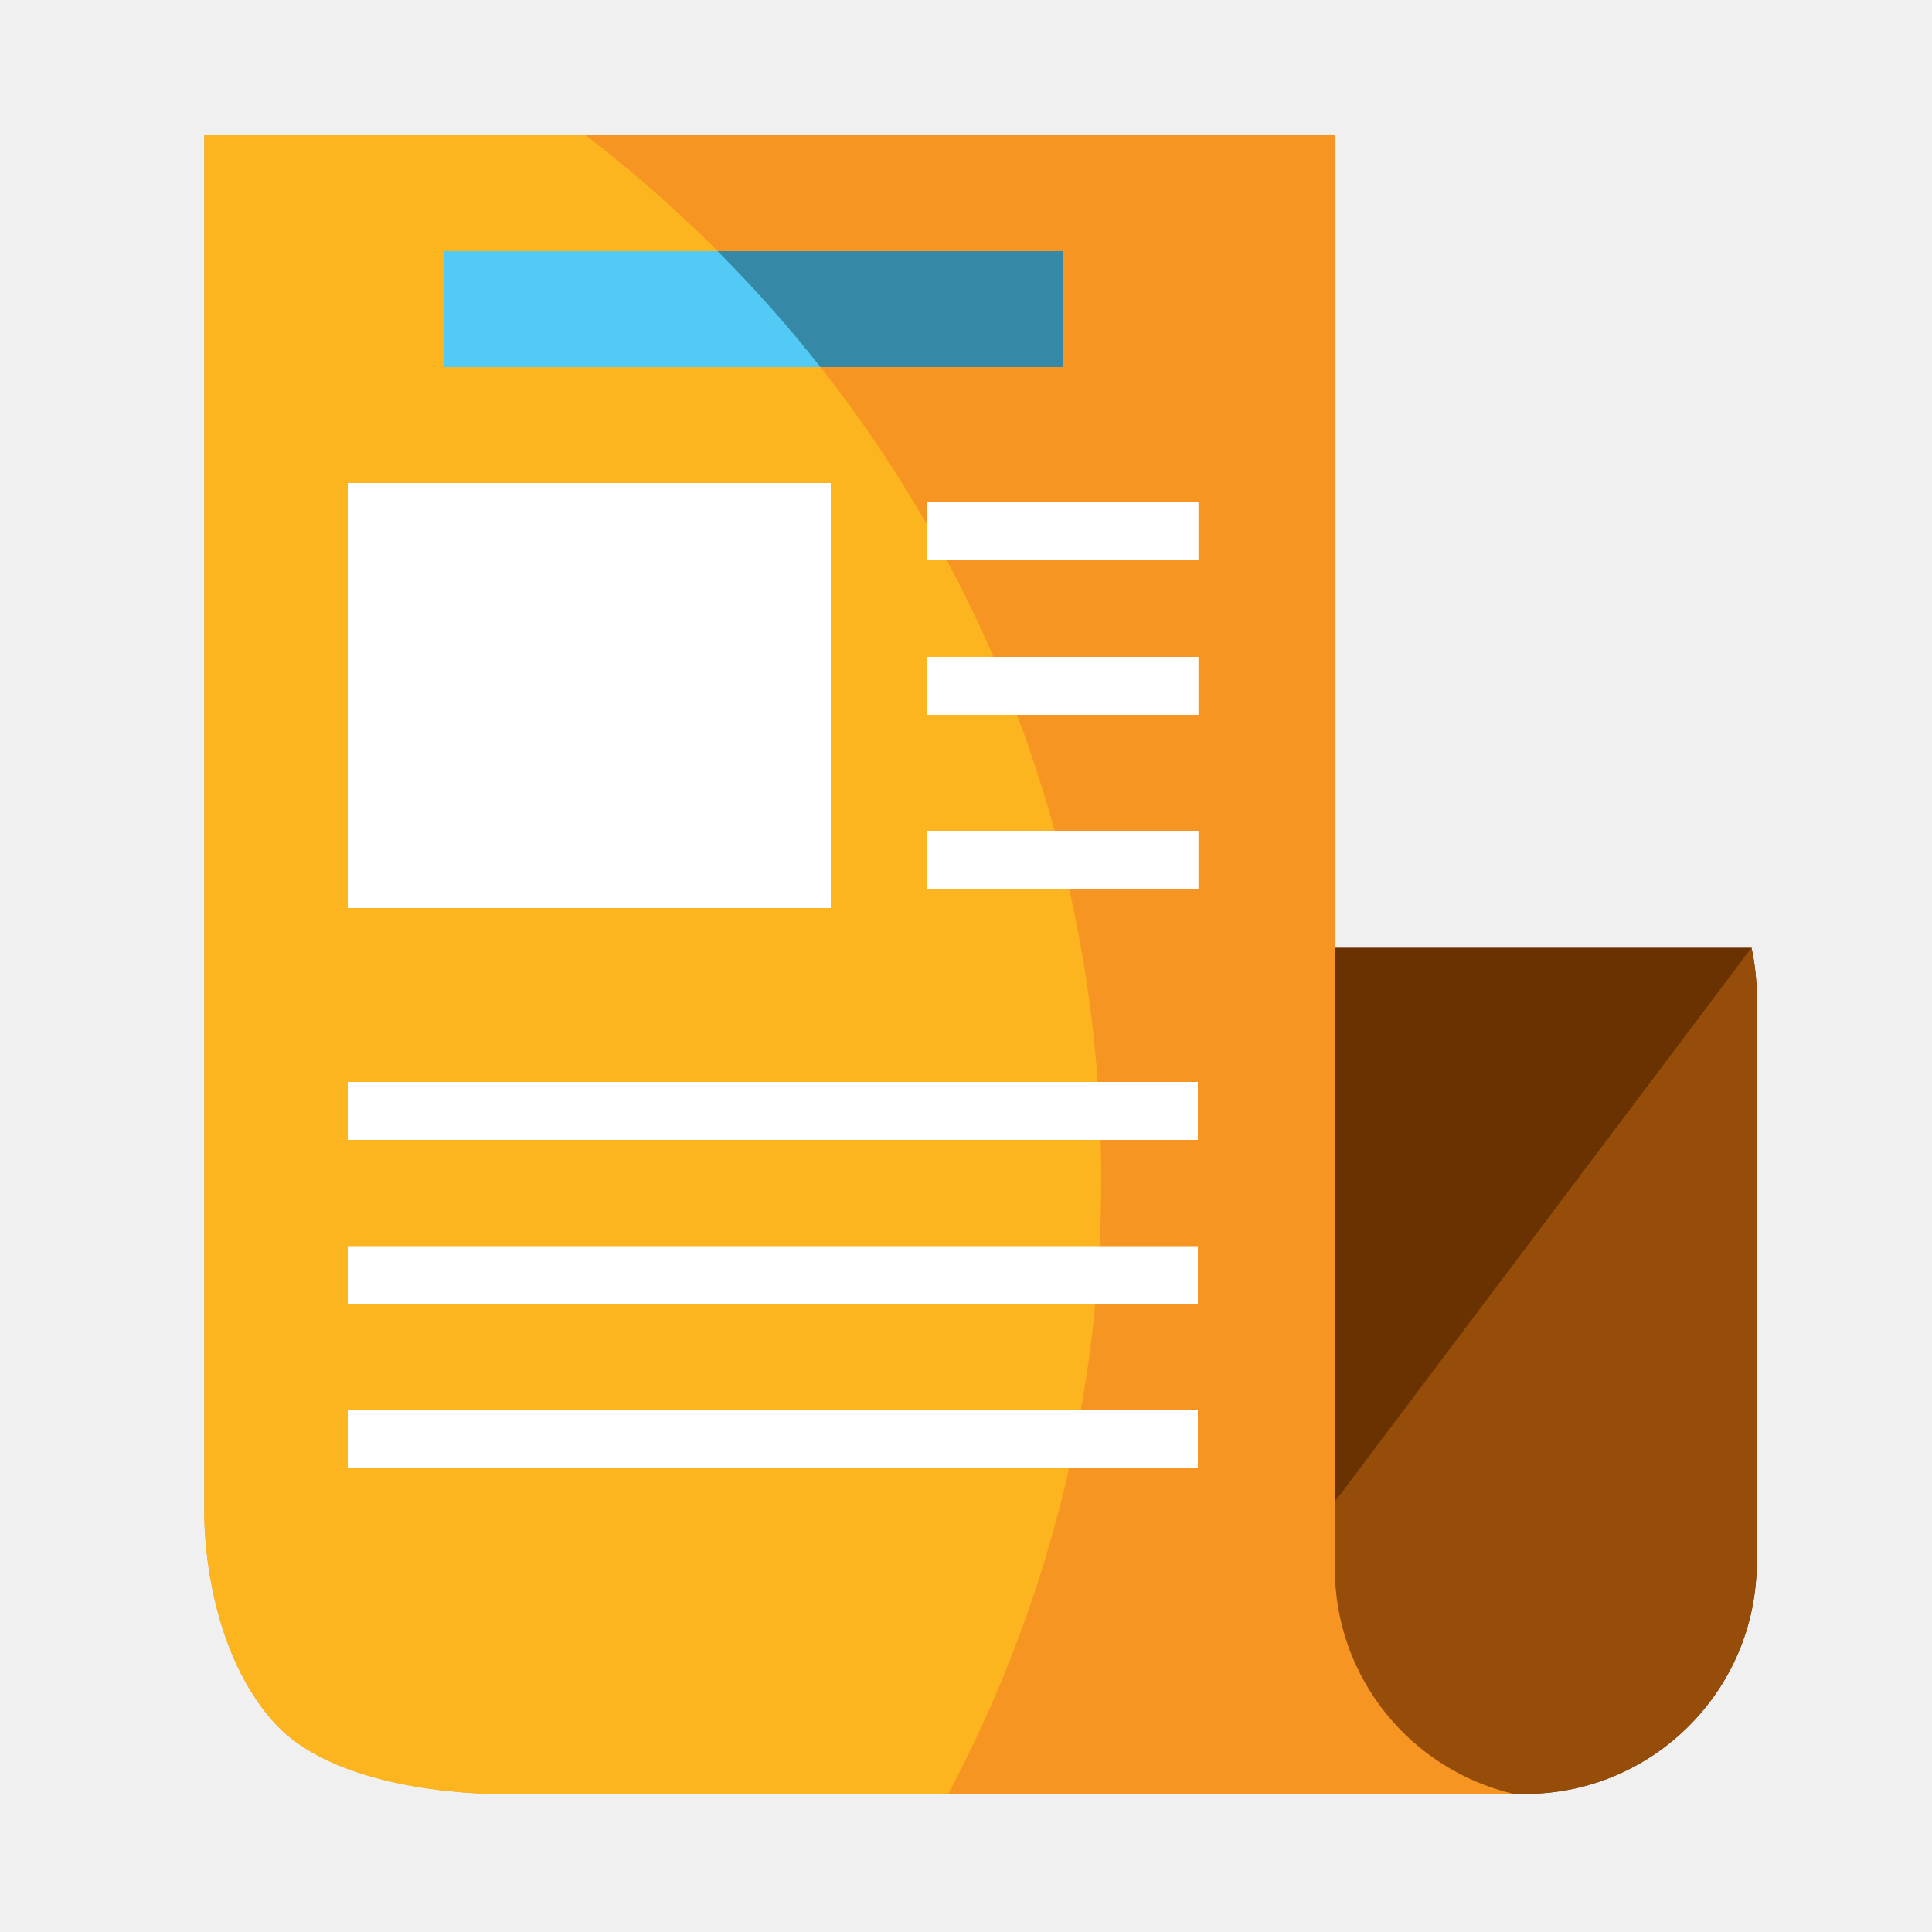
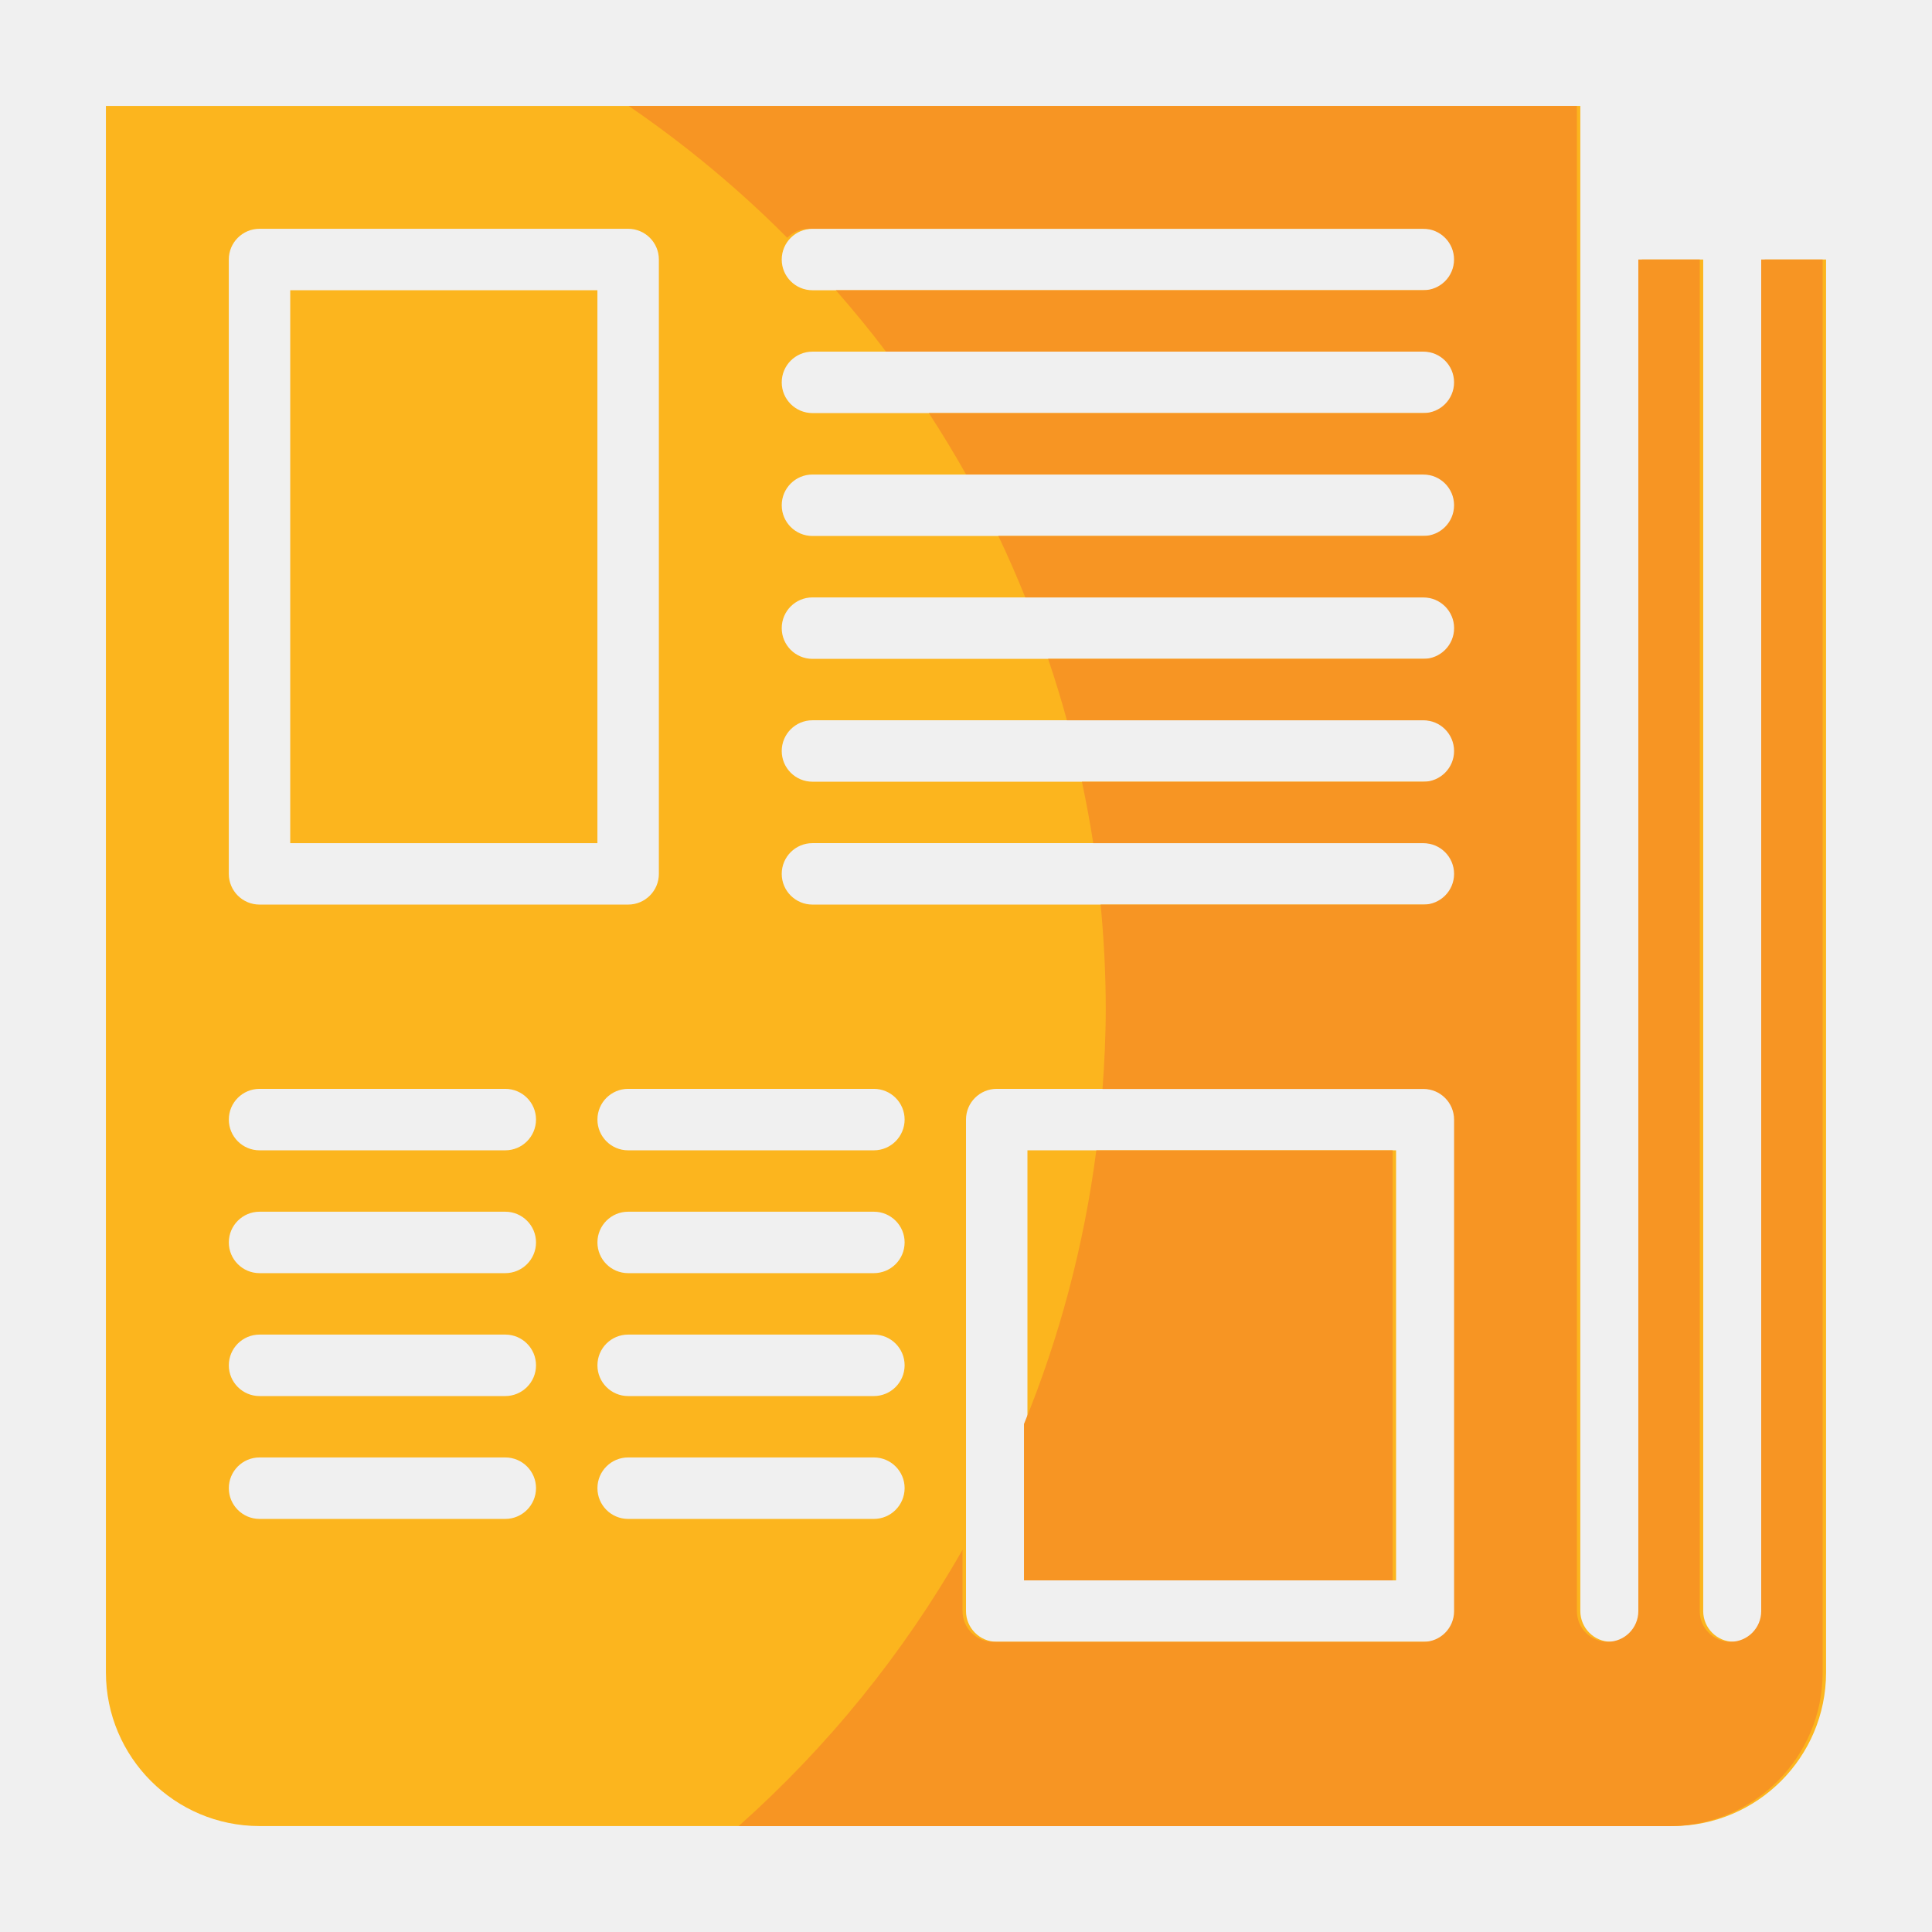
- <svg xmlns="http://www.w3.org/2000/svg" version="1.1" x="0px" y="0px" width="100px" height="100px" viewBox="-10.578 -7 100 100">
-   <defs>
- </defs>
-   <path fill="#693200" d="M56.434,42.054c-0.174,0.813-0.271,1.656-0.271,2.521v29.278c0,6.627,5.373,12,12,12h0.188  c6.627,0,12-5.373,12-12V44.575c0-0.866-0.097-1.708-0.271-2.521H56.434z" />
-   <path fill="#964D0A" d="M80.08,42.054c0.174,0.813,0.271,1.656,0.271,2.521v29.278c0,6.627-5.373,12-12,12h-0.188  c-6.627,0-12-5.373-12-12L80.08,42.054z" />
-   <path fill="#F79523" d="M58.512,74.179V0H0v71.433c0,0-0.101,6.641,3.638,10.754c3.456,3.802,11.669,3.667,11.669,3.667h52.468  C62.47,84.614,58.512,79.864,58.512,74.179z" />
-   <path fill="#FCB51E" d="M46.422,54c0-22.013-10.469-41.572-26.69-54H0v71.433c0,0-0.101,6.641,3.638,10.754  c3.456,3.802,11.669,3.667,11.669,3.667h23.193C43.551,76.35,46.422,65.512,46.422,54z" />
-   <rect x="7.422" y="18" fill="#FFFFFF" width="25" height="22" />
-   <rect x="37.391" y="19" fill="#FFFFFF" width="14.063" height="3" />
-   <rect x="37.391" y="27" fill="#FFFFFF" width="14.063" height="3" />
-   <rect x="37.391" y="36" fill="#FFFFFF" width="14.063" height="3" />
-   <rect x="7.422" y="49" fill="#FFFFFF" width="44" height="3" />
-   <rect x="7.422" y="57.5" fill="#FFFFFF" width="44" height="3" />
-   <rect x="7.422" y="66" fill="#FFFFFF" width="44" height="3" />
-   <rect x="12.422" y="6" fill="#3588A6" width="32" height="6" />
-   <path fill="#52CAF5" d="M26.563,6H12.422v6h19.467C30.232,9.896,28.451,7.894,26.563,6z" />
+ <svg xmlns="http://www.w3.org/2000/svg" version="1.1" x="0px" y="0px" width="100px" height="100px" viewBox="0 0 100 100">
+   <g>
+     <g>
+       <rect x="15.022" y="15.023" fill="#FCB51E" width="15.9" height="28.619" />
+       <rect x="53.18" y="59.541" fill="#FCB51E" width="19.081" height="22.258" />
+       <path fill="#FCB51E" d="M91.339,83.389c0,0.877-0.71,1.59-1.59,1.59c-0.879,0-1.591-0.713-1.591-1.59V13.433h-3.18v69.956    c0,0.877-0.712,1.59-1.59,1.59s-1.59-0.713-1.59-1.59V5.483H5.482v81.085c0.006,4.389,3.563,7.945,7.95,7.949h73.136    c4.39-0.004,7.945-3.563,7.949-7.949V13.433h-3.18L91.339,83.389L91.339,83.389z M11.843,13.433    c-0.001-0.878,0.711-1.591,1.589-1.591h0.001h19.08c0.877,0,1.59,0.711,1.59,1.59v0.001v31.798c0,0.878-0.712,1.59-1.59,1.59l0,0    h-19.08c-0.878,0-1.59-0.712-1.59-1.589c0-0.001,0-0.001,0-0.001V13.433z M26.152,78.619H13.434c-0.878,0-1.59-0.713-1.59-1.592    c0-0.877,0.712-1.59,1.59-1.59h12.719c0.879,0,1.591,0.713,1.591,1.59C27.742,77.906,27.03,78.619,26.152,78.619z M26.152,72.26    H13.434c-0.878,0-1.59-0.713-1.59-1.59c0-0.881,0.712-1.592,1.59-1.592h12.719c0.879,0,1.591,0.711,1.591,1.592    C27.742,71.547,27.03,72.26,26.152,72.26z M26.152,65.898H13.434c-0.878,0-1.59-0.711-1.59-1.59c0-0.877,0.712-1.59,1.59-1.59    h12.719c0.879,0,1.591,0.713,1.591,1.59C27.743,65.188,27.03,65.898,26.152,65.898z M26.152,59.541H13.434    c-0.878,0-1.59-0.713-1.59-1.592s0.712-1.59,1.59-1.59h12.719c0.879,0,1.591,0.711,1.591,1.59    C27.742,58.828,27.03,59.541,26.152,59.541z M45.231,78.619H32.513c-0.879,0-1.59-0.713-1.59-1.592c0-0.877,0.711-1.59,1.59-1.59    h12.719c0.878,0,1.591,0.713,1.591,1.59C46.82,77.906,46.109,78.619,45.231,78.619z M45.231,72.26H32.513    c-0.879,0-1.59-0.713-1.59-1.59c0-0.881,0.711-1.592,1.59-1.592h12.719c0.878,0,1.591,0.711,1.591,1.592    C46.82,71.547,46.109,72.26,45.231,72.26z M45.231,65.898H32.513c-0.879,0-1.59-0.711-1.59-1.59c0-0.877,0.711-1.59,1.59-1.59    h12.719c0.878,0,1.591,0.713,1.591,1.59C46.822,65.188,46.109,65.898,45.231,65.898z M45.231,59.541H32.513    c-0.879,0-1.59-0.713-1.59-1.592s0.711-1.59,1.59-1.59h12.719c0.878,0,1.591,0.711,1.591,1.59    C46.82,58.828,46.109,59.541,45.231,59.541z M75.44,83.389c0,0.877-0.711,1.59-1.59,1.59l0,0h-22.26    c-0.876,0-1.59-0.713-1.59-1.59l0,0V57.949c0-0.879,0.712-1.59,1.59-1.59l0,0h22.26c0.877,0,1.59,0.711,1.59,1.59l0,0V83.389z     M73.851,46.821H42.052c-0.878,0-1.59-0.712-1.59-1.59s0.712-1.59,1.59-1.59h31.799c0.877,0,1.59,0.711,1.59,1.59    C75.44,46.109,74.728,46.821,73.851,46.821z M73.851,40.461H42.052c-0.878,0-1.59-0.711-1.59-1.59c0-0.877,0.712-1.59,1.59-1.59    h31.799c0.877,0,1.59,0.711,1.59,1.59C75.44,39.749,74.728,40.461,73.851,40.461z M73.851,34.102H42.052    c-0.878,0-1.59-0.711-1.59-1.59s0.712-1.59,1.59-1.59h31.799c0.877,0,1.59,0.711,1.59,1.59    C75.44,33.39,74.728,34.102,73.851,34.102z M73.851,27.742H42.052c-0.878,0-1.59-0.711-1.59-1.59c0-0.878,0.712-1.59,1.59-1.59    h31.799c0.877,0,1.59,0.712,1.59,1.59S74.728,27.742,73.851,27.742z M73.851,21.381H42.052c-0.878,0-1.59-0.711-1.59-1.59    c0-0.877,0.712-1.59,1.59-1.59h31.799c0.877,0,1.59,0.713,1.59,1.59C75.44,20.67,74.728,21.381,73.851,21.381z M73.851,15.023    H42.052c-0.878,0-1.59-0.712-1.59-1.589c0-0.878,0.712-1.59,1.59-1.59h31.799c0.877,0,1.59,0.712,1.59,1.59    C75.44,14.311,74.728,15.023,73.851,15.023z" />
+     </g>
+     <g>
+       <path fill="#F79523" d="M72.082,81.799V59.541H56.745c-0.641,4.947-1.911,9.697-3.744,14.164v8.094H72.082z" />
+       <path fill="#F79523" d="M91.16,13.433v69.956c0,0.879-0.71,1.59-1.59,1.59s-1.592-0.711-1.592-1.59V13.433H84.8v69.956    c0,0.879-0.712,1.59-1.59,1.59s-1.59-0.711-1.59-1.59V5.482H32.538c2.948,2.016,5.698,4.301,8.21,6.825    c0.288-0.288,0.685-0.466,1.124-0.466h31.799c0.877,0,1.59,0.713,1.59,1.591c0,0.877-0.713,1.589-1.59,1.589H43.263    c0.9,1.029,1.771,2.085,2.596,3.179h27.813c0.877,0,1.59,0.712,1.59,1.591c0,0.877-0.713,1.59-1.59,1.59H48.077    c0.676,1.037,1.318,2.097,1.928,3.18h23.667c0.877,0,1.59,0.712,1.59,1.59s-0.713,1.59-1.59,1.59H51.674    c0.5,1.041,0.958,2.105,1.396,3.182h20.604c0.877,0,1.59,0.711,1.59,1.588c0,0.879-0.713,1.591-1.59,1.591H54.25    c0.354,1.047,0.68,2.106,0.973,3.18h18.45c0.877,0,1.59,0.711,1.59,1.591c0,0.877-0.713,1.59-1.59,1.59H56    c0.222,1.049,0.422,2.108,0.585,3.18h17.088c0.877,0,1.59,0.711,1.59,1.59c0,0.878-0.713,1.589-1.59,1.589H56.969    c0.169,1.78,0.264,3.583,0.264,5.407c0,1.393-0.066,2.768-0.167,4.135h16.607c0.877,0,1.59,0.711,1.59,1.59v25.438    c0,0.879-0.711,1.59-1.59,1.59h-22.26c-0.876,0-1.591-0.711-1.591-1.59v-3.18c-3.069,5.385-6.992,10.215-11.593,14.309h48.162    c4.39-0.004,7.945-3.561,7.949-7.949V13.433H91.16z" />
+     </g>
+   </g>
</svg>
